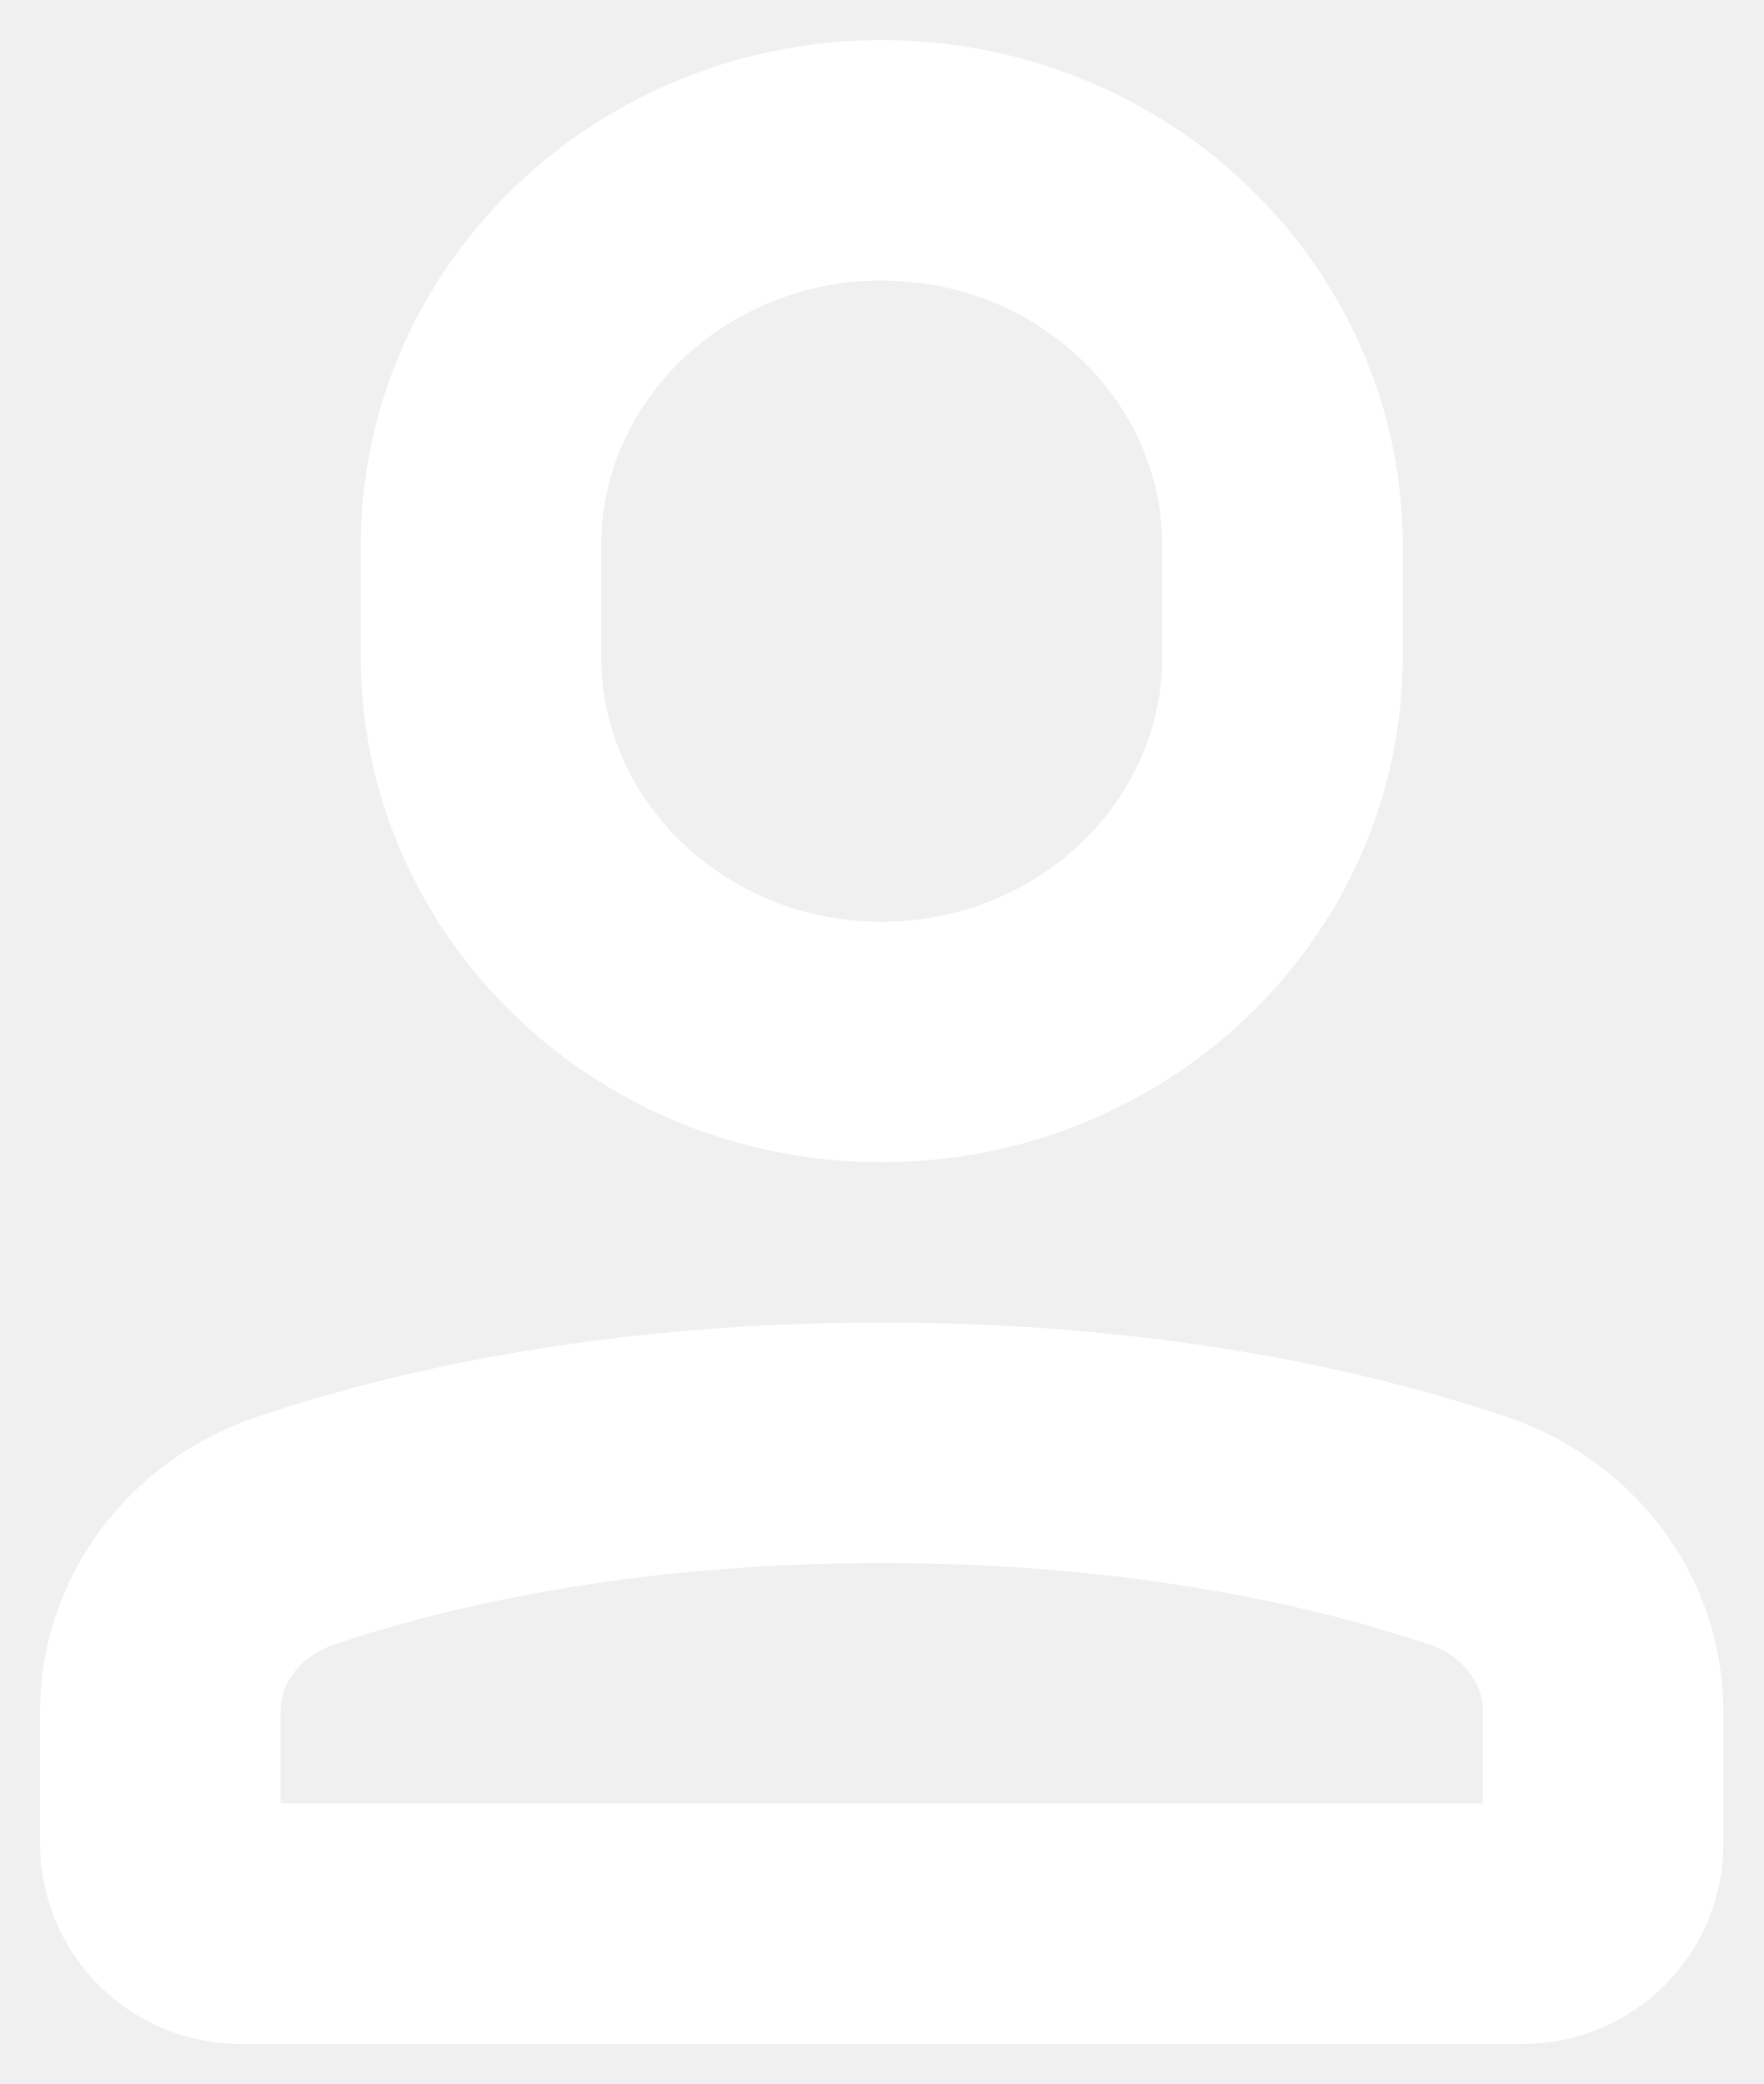
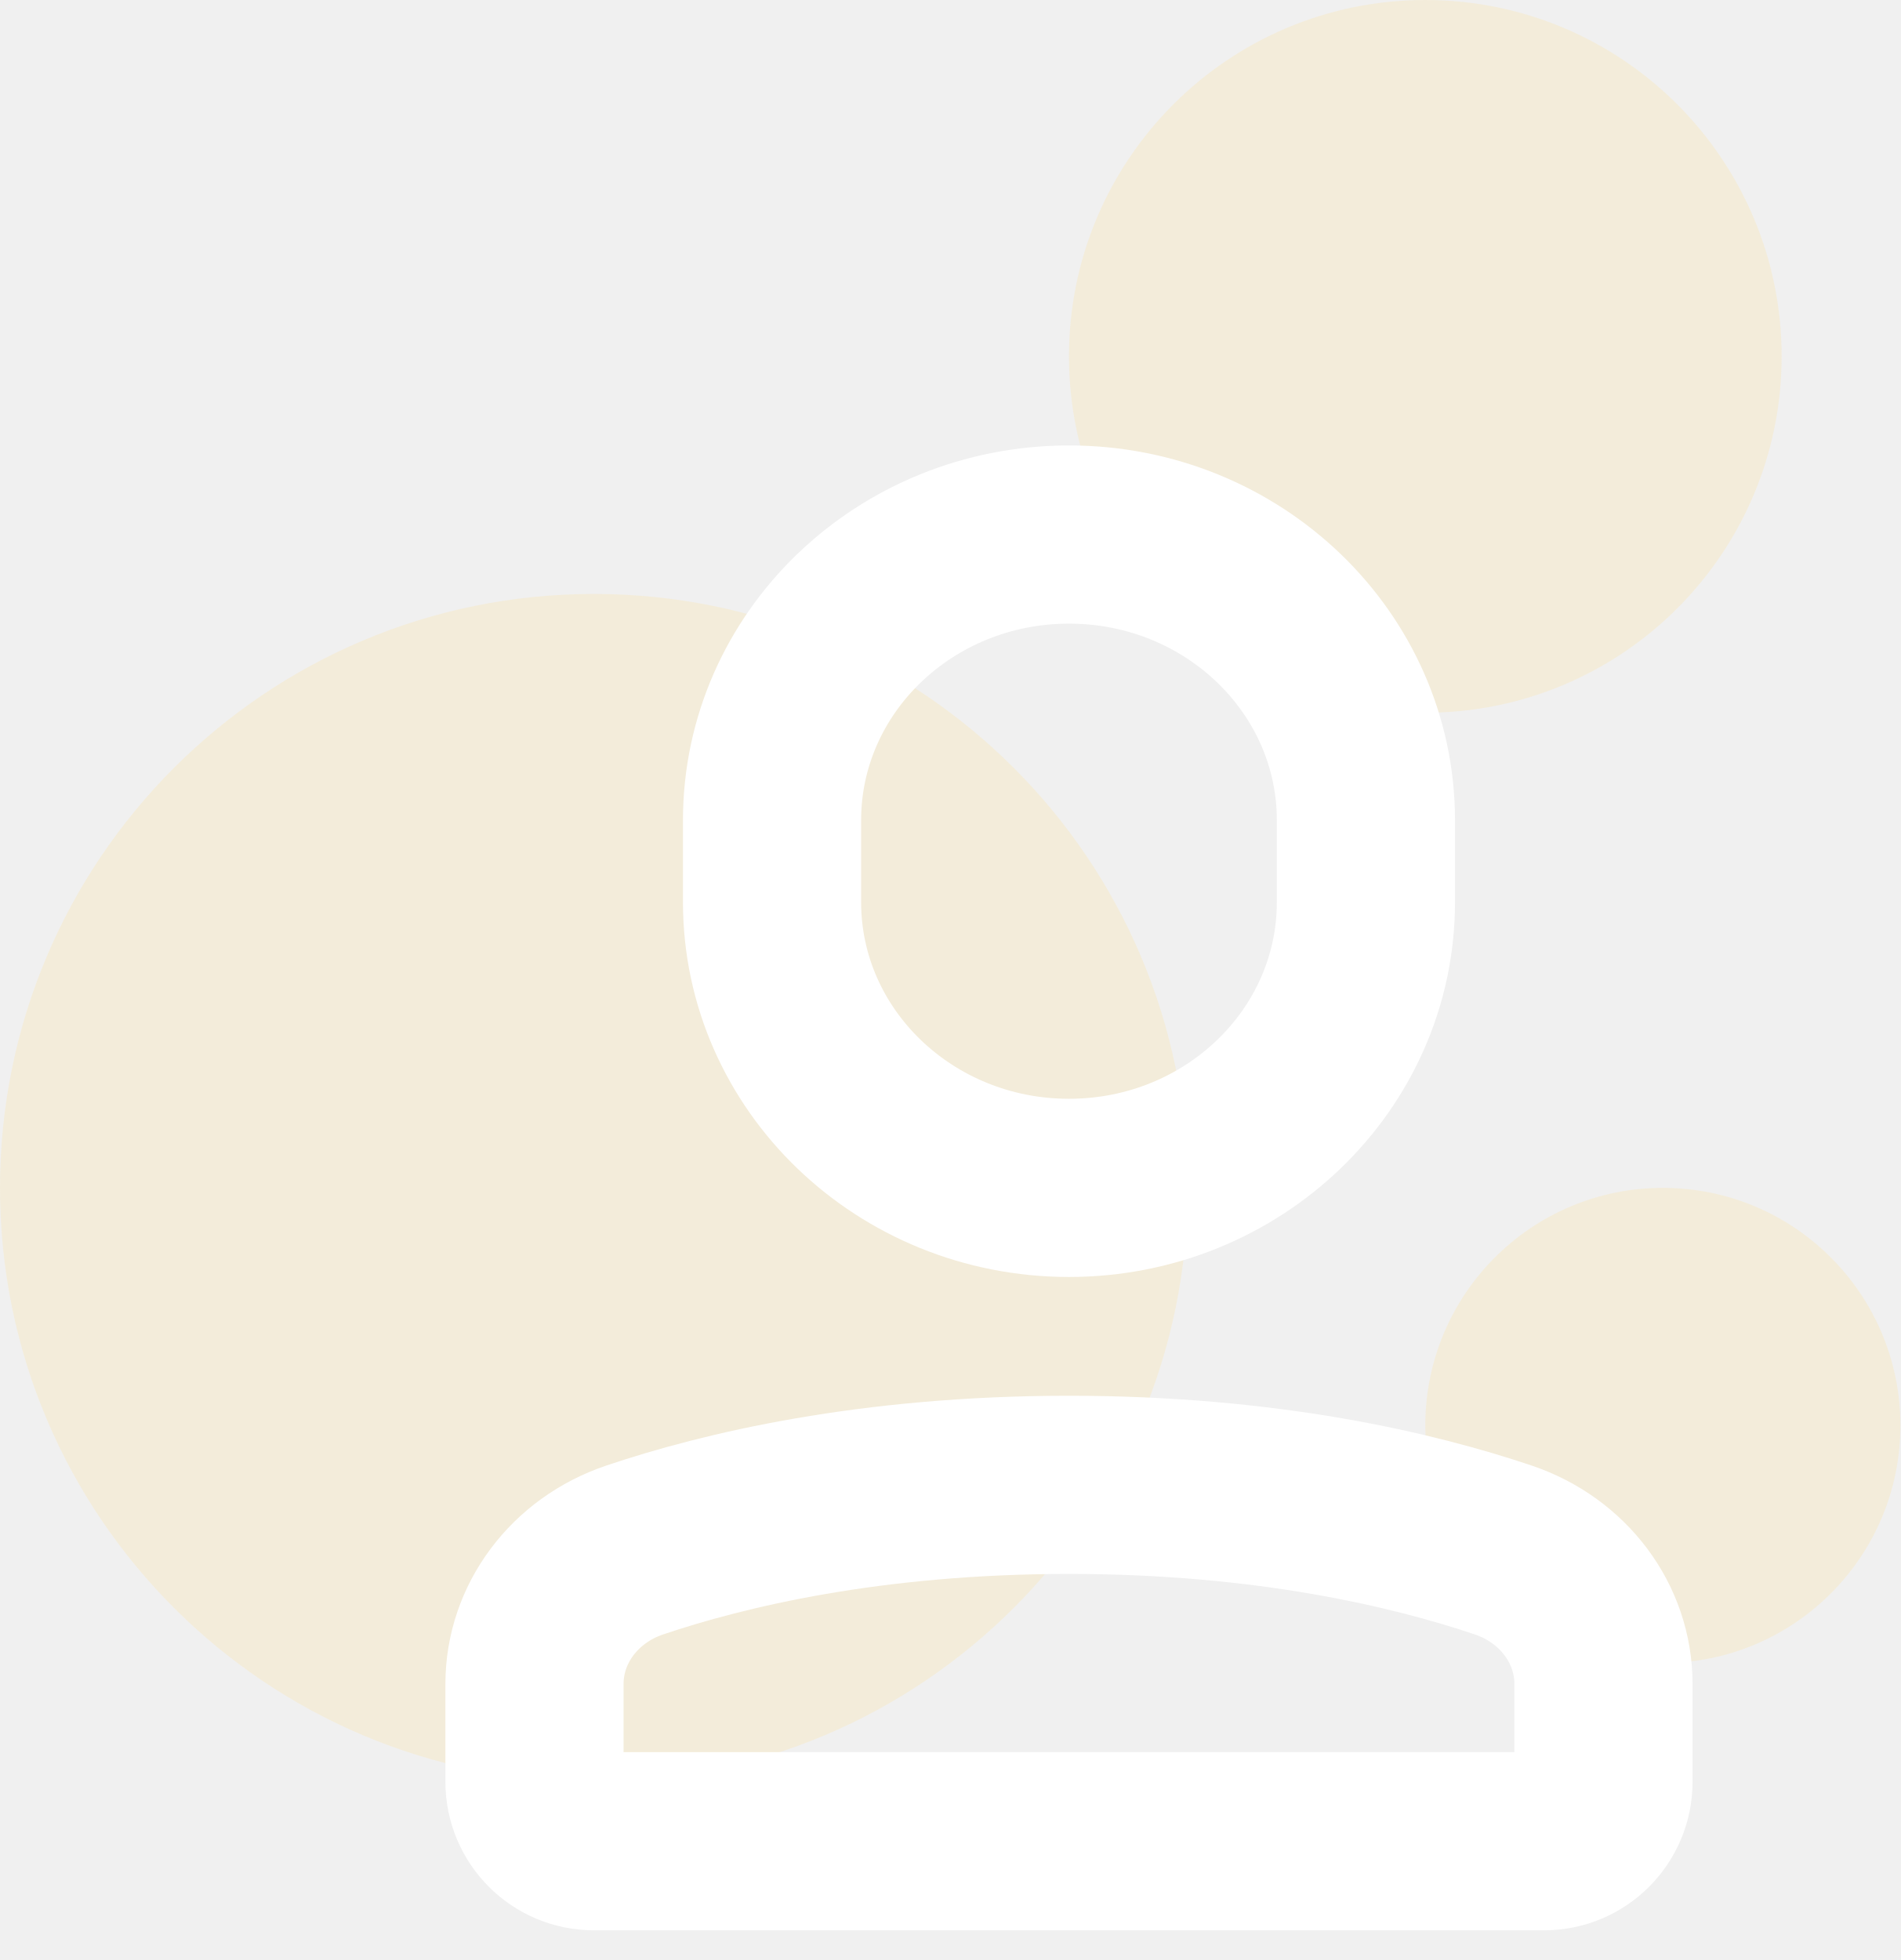
- <svg xmlns="http://www.w3.org/2000/svg" width="22px" height="26px" viewBox="0 0 22 26" version="1.1">
+ <svg xmlns="http://www.w3.org/2000/svg" width="32px" height="33px" viewBox="0 0 32 33" version="1.1">
  <defs />
-   <g id="Symbols" stroke="none" stroke-width="1" fill="none" fill-rule="evenodd" stroke-linecap="square">
-     <g id="Mobile-Nav/Red" transform="translate(-273, -30)" stroke="#FFFFFF" stroke-width="3">
-       <g id="single-01" transform="translate(275, 32)">
+   <g id="Symbols" stroke="none" stroke-width="1" fill="none" fill-rule="evenodd">
+     <g id="Mobile-Nav/Red" transform="translate(-266, -23)">
+       <g id="Illo" opacity="0.273" transform="translate(266, 23)" fill="#FCE29F">
+         <g id="Group-3-Copy-8">
+           <circle id="Oval-15" cx="10" cy="20" r="10" />
+           <circle id="Oval-15-Copy" cx="24" cy="6" r="6" />
+           <circle id="Oval-15-Copy-2" cx="28" cy="24" r="4" />
+         </g>
+       </g>
+       <g id="single-01" transform="translate(275, 32)" stroke="#FFFFFF" stroke-linecap="square" stroke-width="3">
        <path d="M18,19.352 C18,18.342 17.328,17.439 16.31,17.096 C14.814,16.592 12.347,16 9,16 C5.653,16 3.186,16.592 1.69,17.096 C0.672,17.439 0,18.342 0,19.352 L0,21 C6.76353751e-17,21.552 0.448,22 1,22 L17,22 C17.552,22 18,21.552 18,21 L18,19.352 Z" id="Shape" />
        <path d="M9,11 C6.239,11 4,8.845 4,6.188 L4,4.812 C4,2.155 6.239,0 9,0 C11.761,0 14,2.155 14,4.812 L14,6.188 C14,8.845 11.761,11 9,11 Z" id="Shape" />
      </g>
    </g>
  </g>
</svg>
